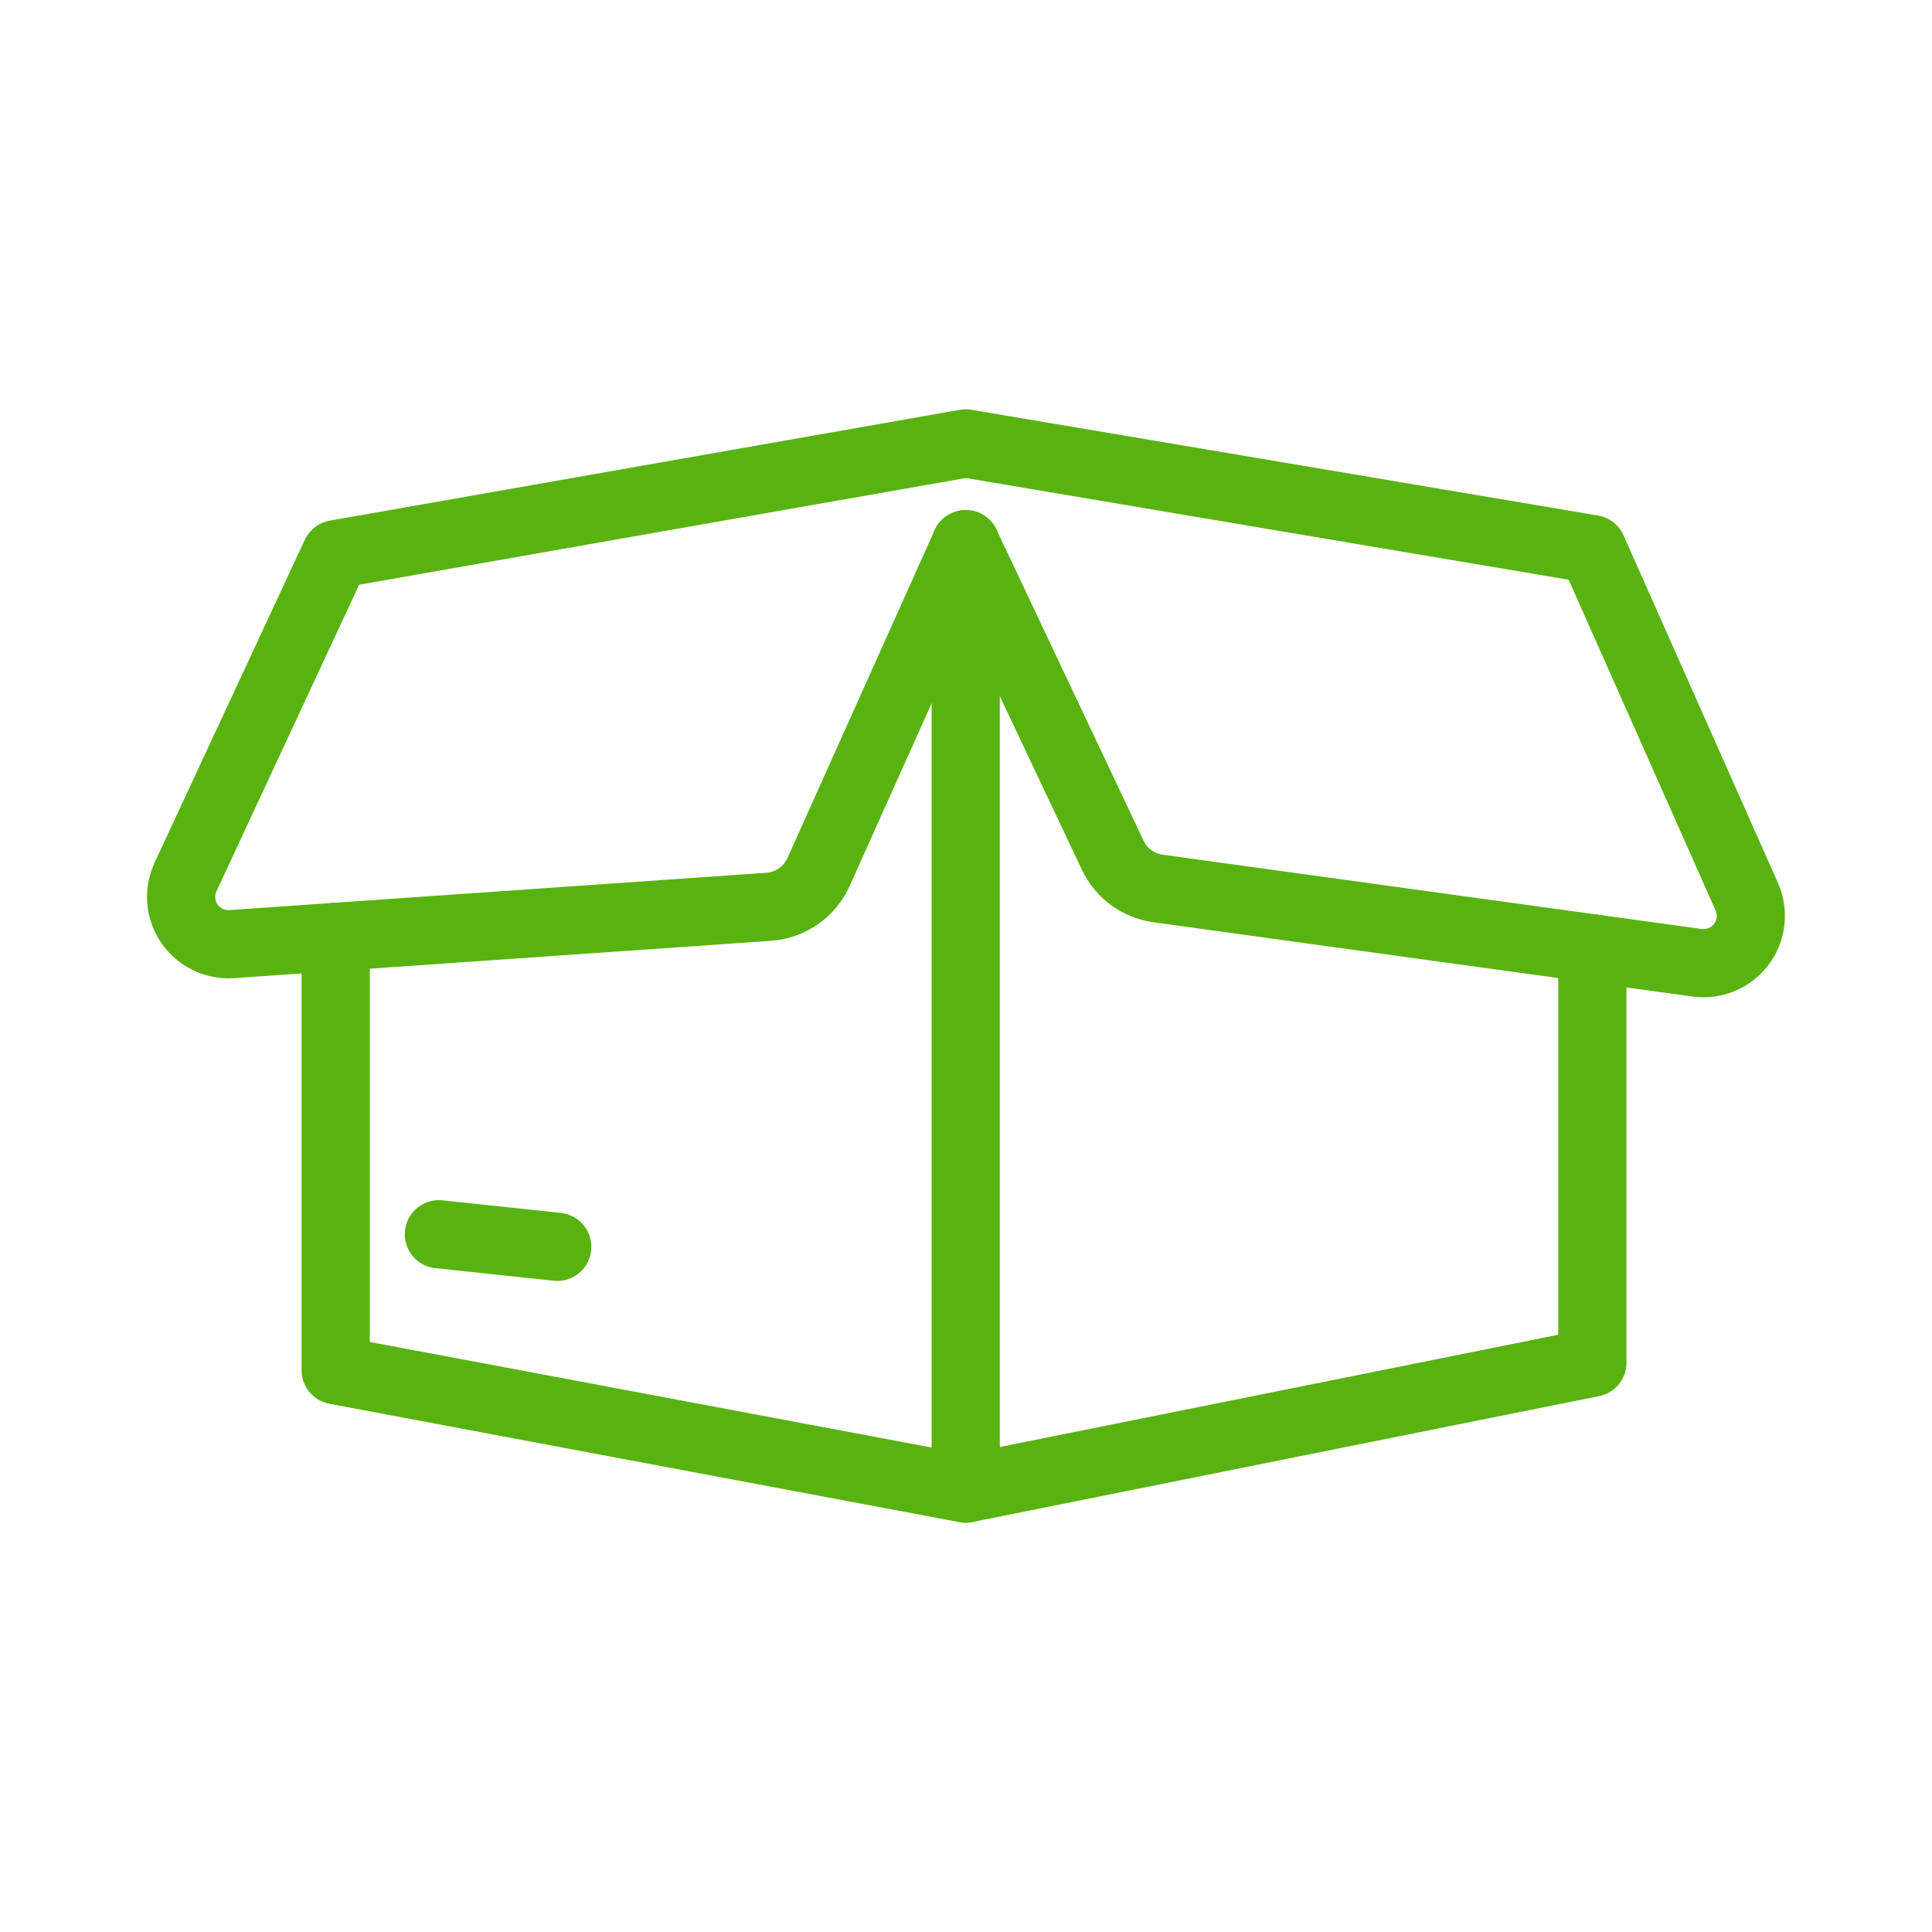
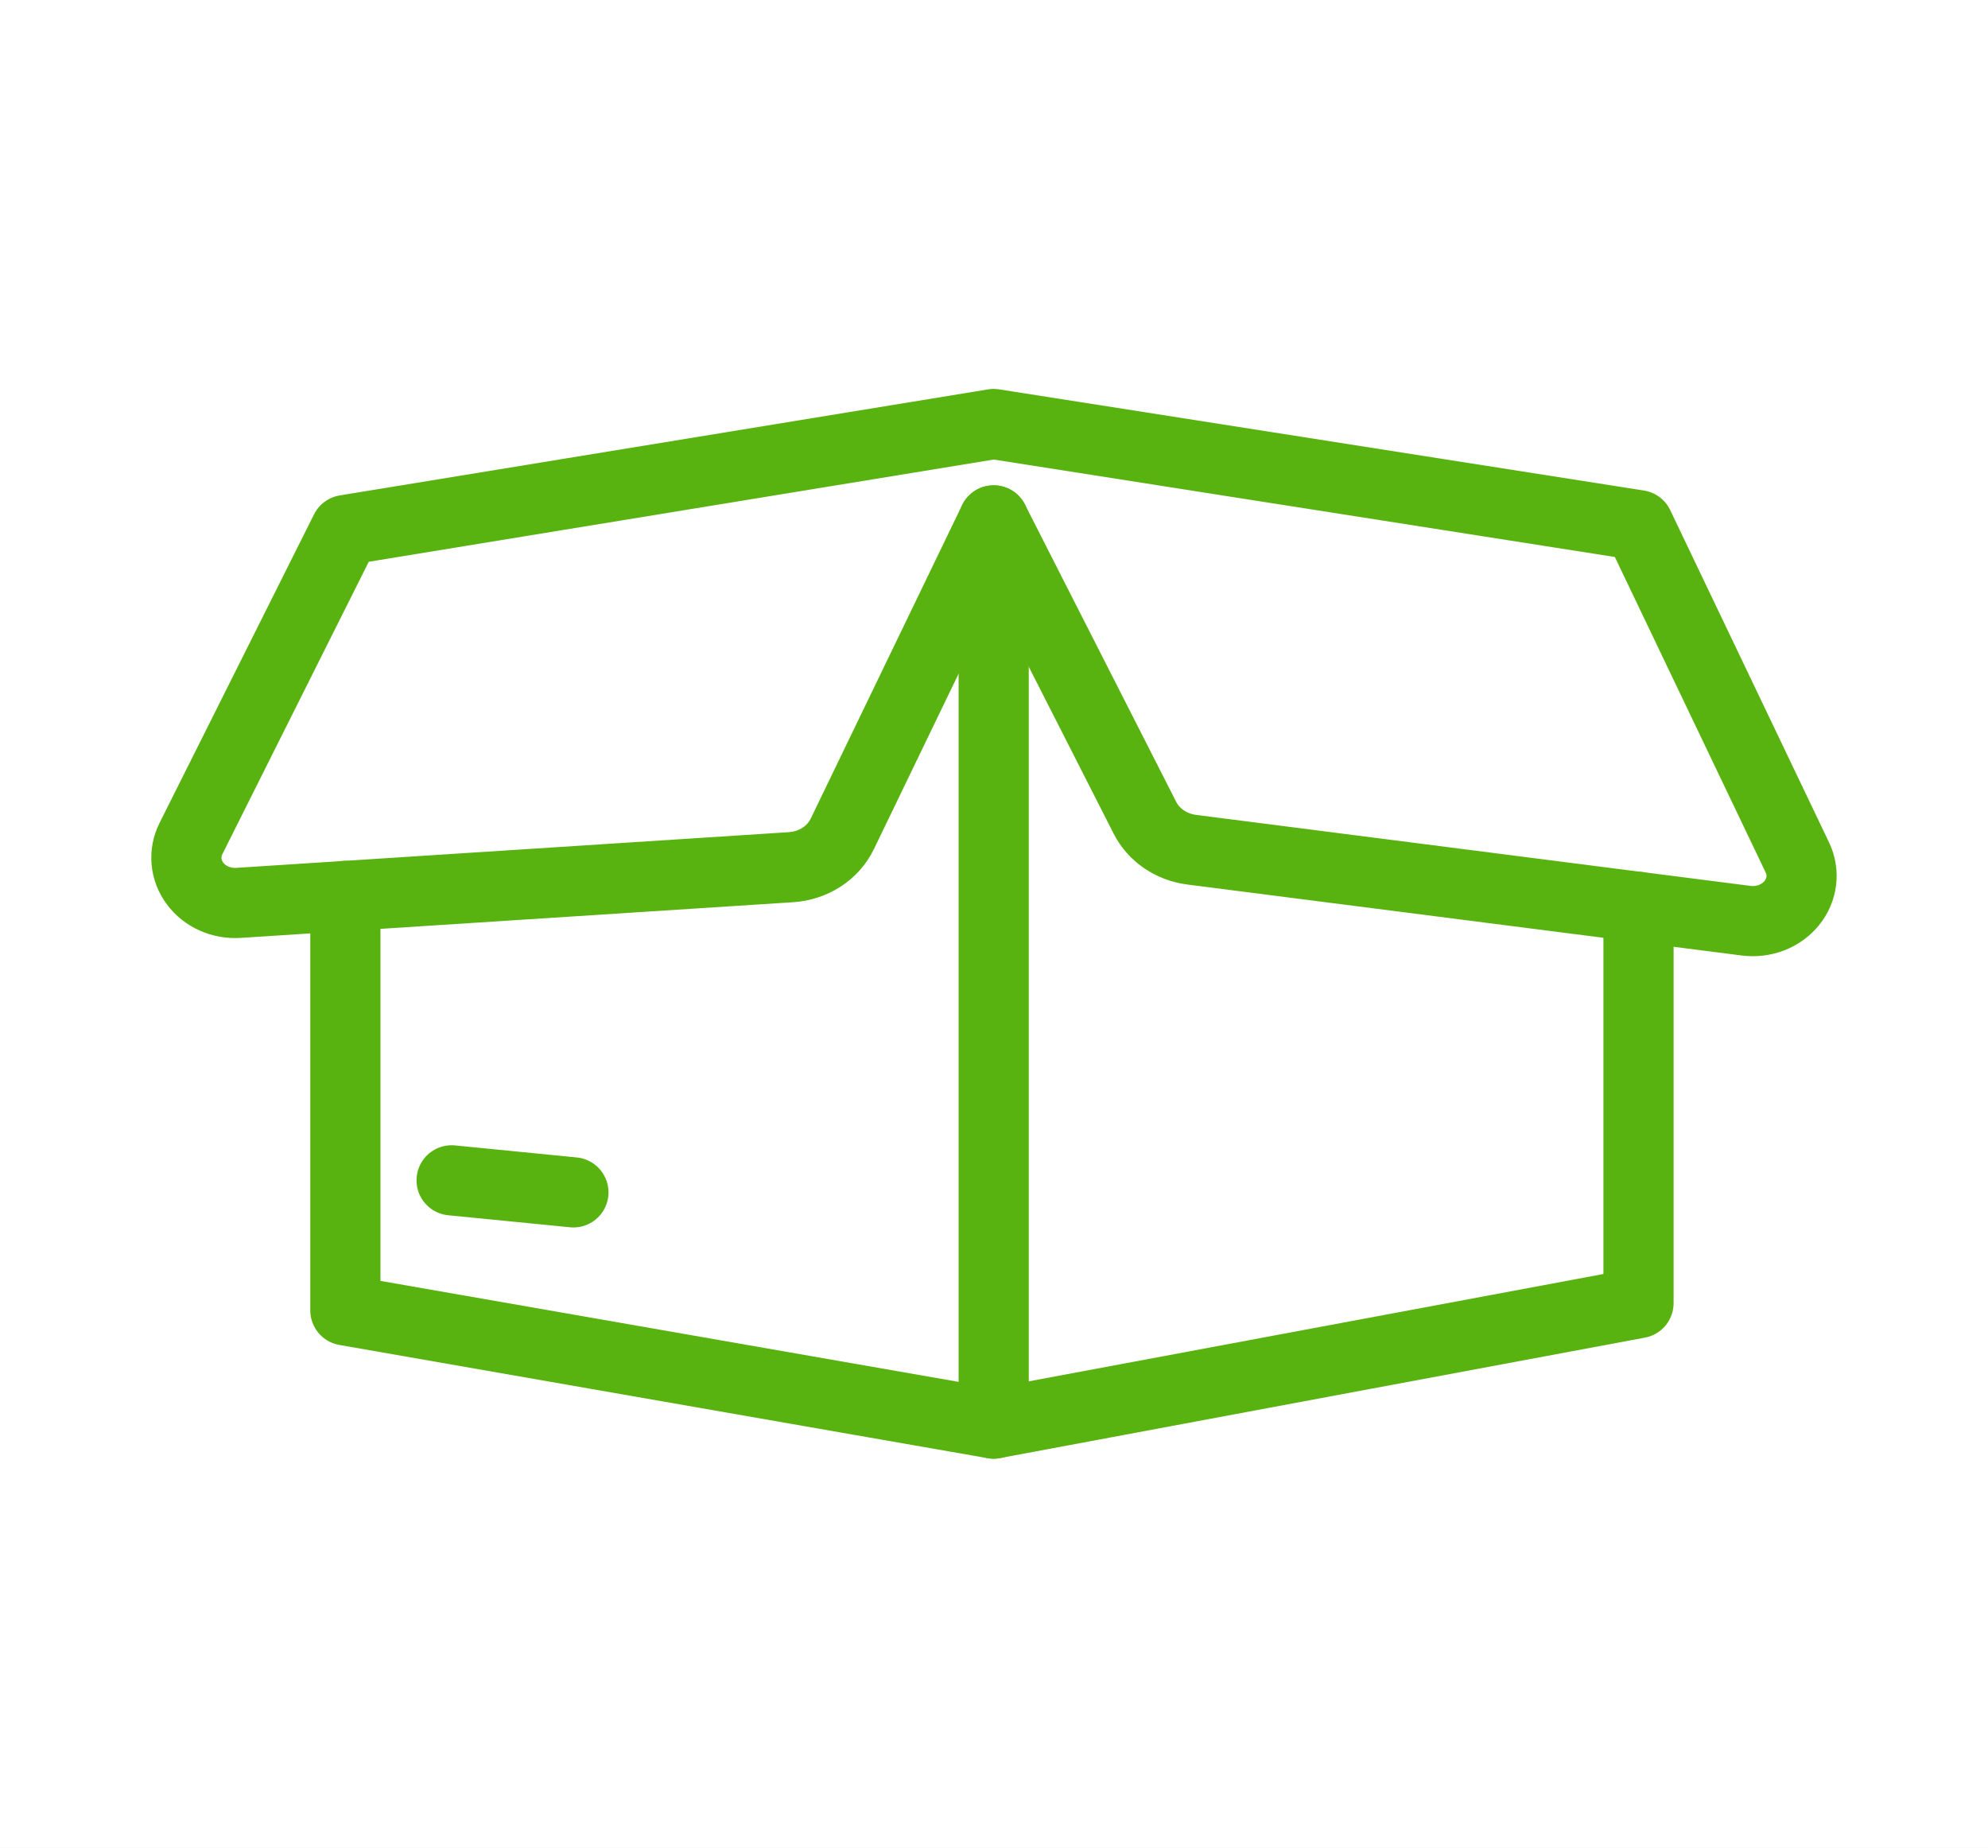
- <svg xmlns="http://www.w3.org/2000/svg" width="85" height="85" viewBox="0 0 85 85" fill="none">
-   <rect width="85" height="85" fill="white" />
-   <path d="M14.767 41.218V60.285L42.488 65.493V23.94" stroke="#58B310" stroke-width="3" stroke-linecap="round" stroke-linejoin="round" />
-   <path d="M70.058 41.723V59.952L42.487 65.493" stroke="#58B310" stroke-width="3" stroke-linecap="round" stroke-linejoin="round" />
-   <path d="M19.309 54.301L24.517 54.855M50.956 39.091L74.66 42.357C75.028 42.408 75.403 42.359 75.746 42.217C76.089 42.074 76.387 41.843 76.611 41.546C76.834 41.249 76.974 40.898 77.016 40.529C77.057 40.16 77 39.786 76.849 39.447L70.058 24.161L42.486 19.508L14.769 24.384L8.164 38.579C8.01 38.908 7.946 39.271 7.976 39.632C8.006 39.994 8.13 40.341 8.335 40.64C8.541 40.938 8.821 41.178 9.148 41.336C9.474 41.493 9.837 41.562 10.198 41.537L33.818 39.895C34.288 39.863 34.741 39.703 35.128 39.433C35.514 39.163 35.821 38.794 36.014 38.363L42.486 23.942L48.955 37.625C49.14 38.016 49.419 38.355 49.769 38.611C50.118 38.867 50.527 39.032 50.956 39.091Z" stroke="#58B310" stroke-width="3" stroke-linecap="round" stroke-linejoin="round" />
+ <svg xmlns="http://www.w3.org/2000/svg" width="85" height="79" viewBox="0 0 85 79" fill="none">
+   <rect width="85" height="79" fill="white" />
+   <path d="M14.767 38.308V56.029L42.487 60.87V22.25" stroke="#58B310" stroke-width="3" stroke-linecap="round" stroke-linejoin="round" />
+   <path d="M70.057 38.777V55.719L42.487 60.869" stroke="#58B310" stroke-width="3" stroke-linecap="round" stroke-linejoin="round" />
+   <path d="M19.309 50.468L24.517 50.983M50.956 36.332L74.66 39.367C75.028 39.414 75.403 39.369 75.746 39.237C76.089 39.104 76.388 38.889 76.611 38.613C76.834 38.337 76.974 38.011 77.016 37.668C77.058 37.325 77 36.978 76.849 36.663L70.058 22.456L42.486 18.13L14.769 22.663L8.164 35.856C8.011 36.161 7.946 36.499 7.976 36.835C8.006 37.171 8.13 37.493 8.336 37.771C8.541 38.049 8.821 38.272 9.148 38.418C9.475 38.564 9.837 38.628 10.198 38.605L33.818 37.079C34.288 37.049 34.741 36.9 35.128 36.65C35.515 36.399 35.821 36.055 36.014 35.655L42.486 22.252L48.955 34.969C49.14 35.333 49.42 35.648 49.769 35.886C50.118 36.124 50.527 36.277 50.956 36.332Z" stroke="#58B310" stroke-width="3" stroke-linecap="round" stroke-linejoin="round" />
</svg>
